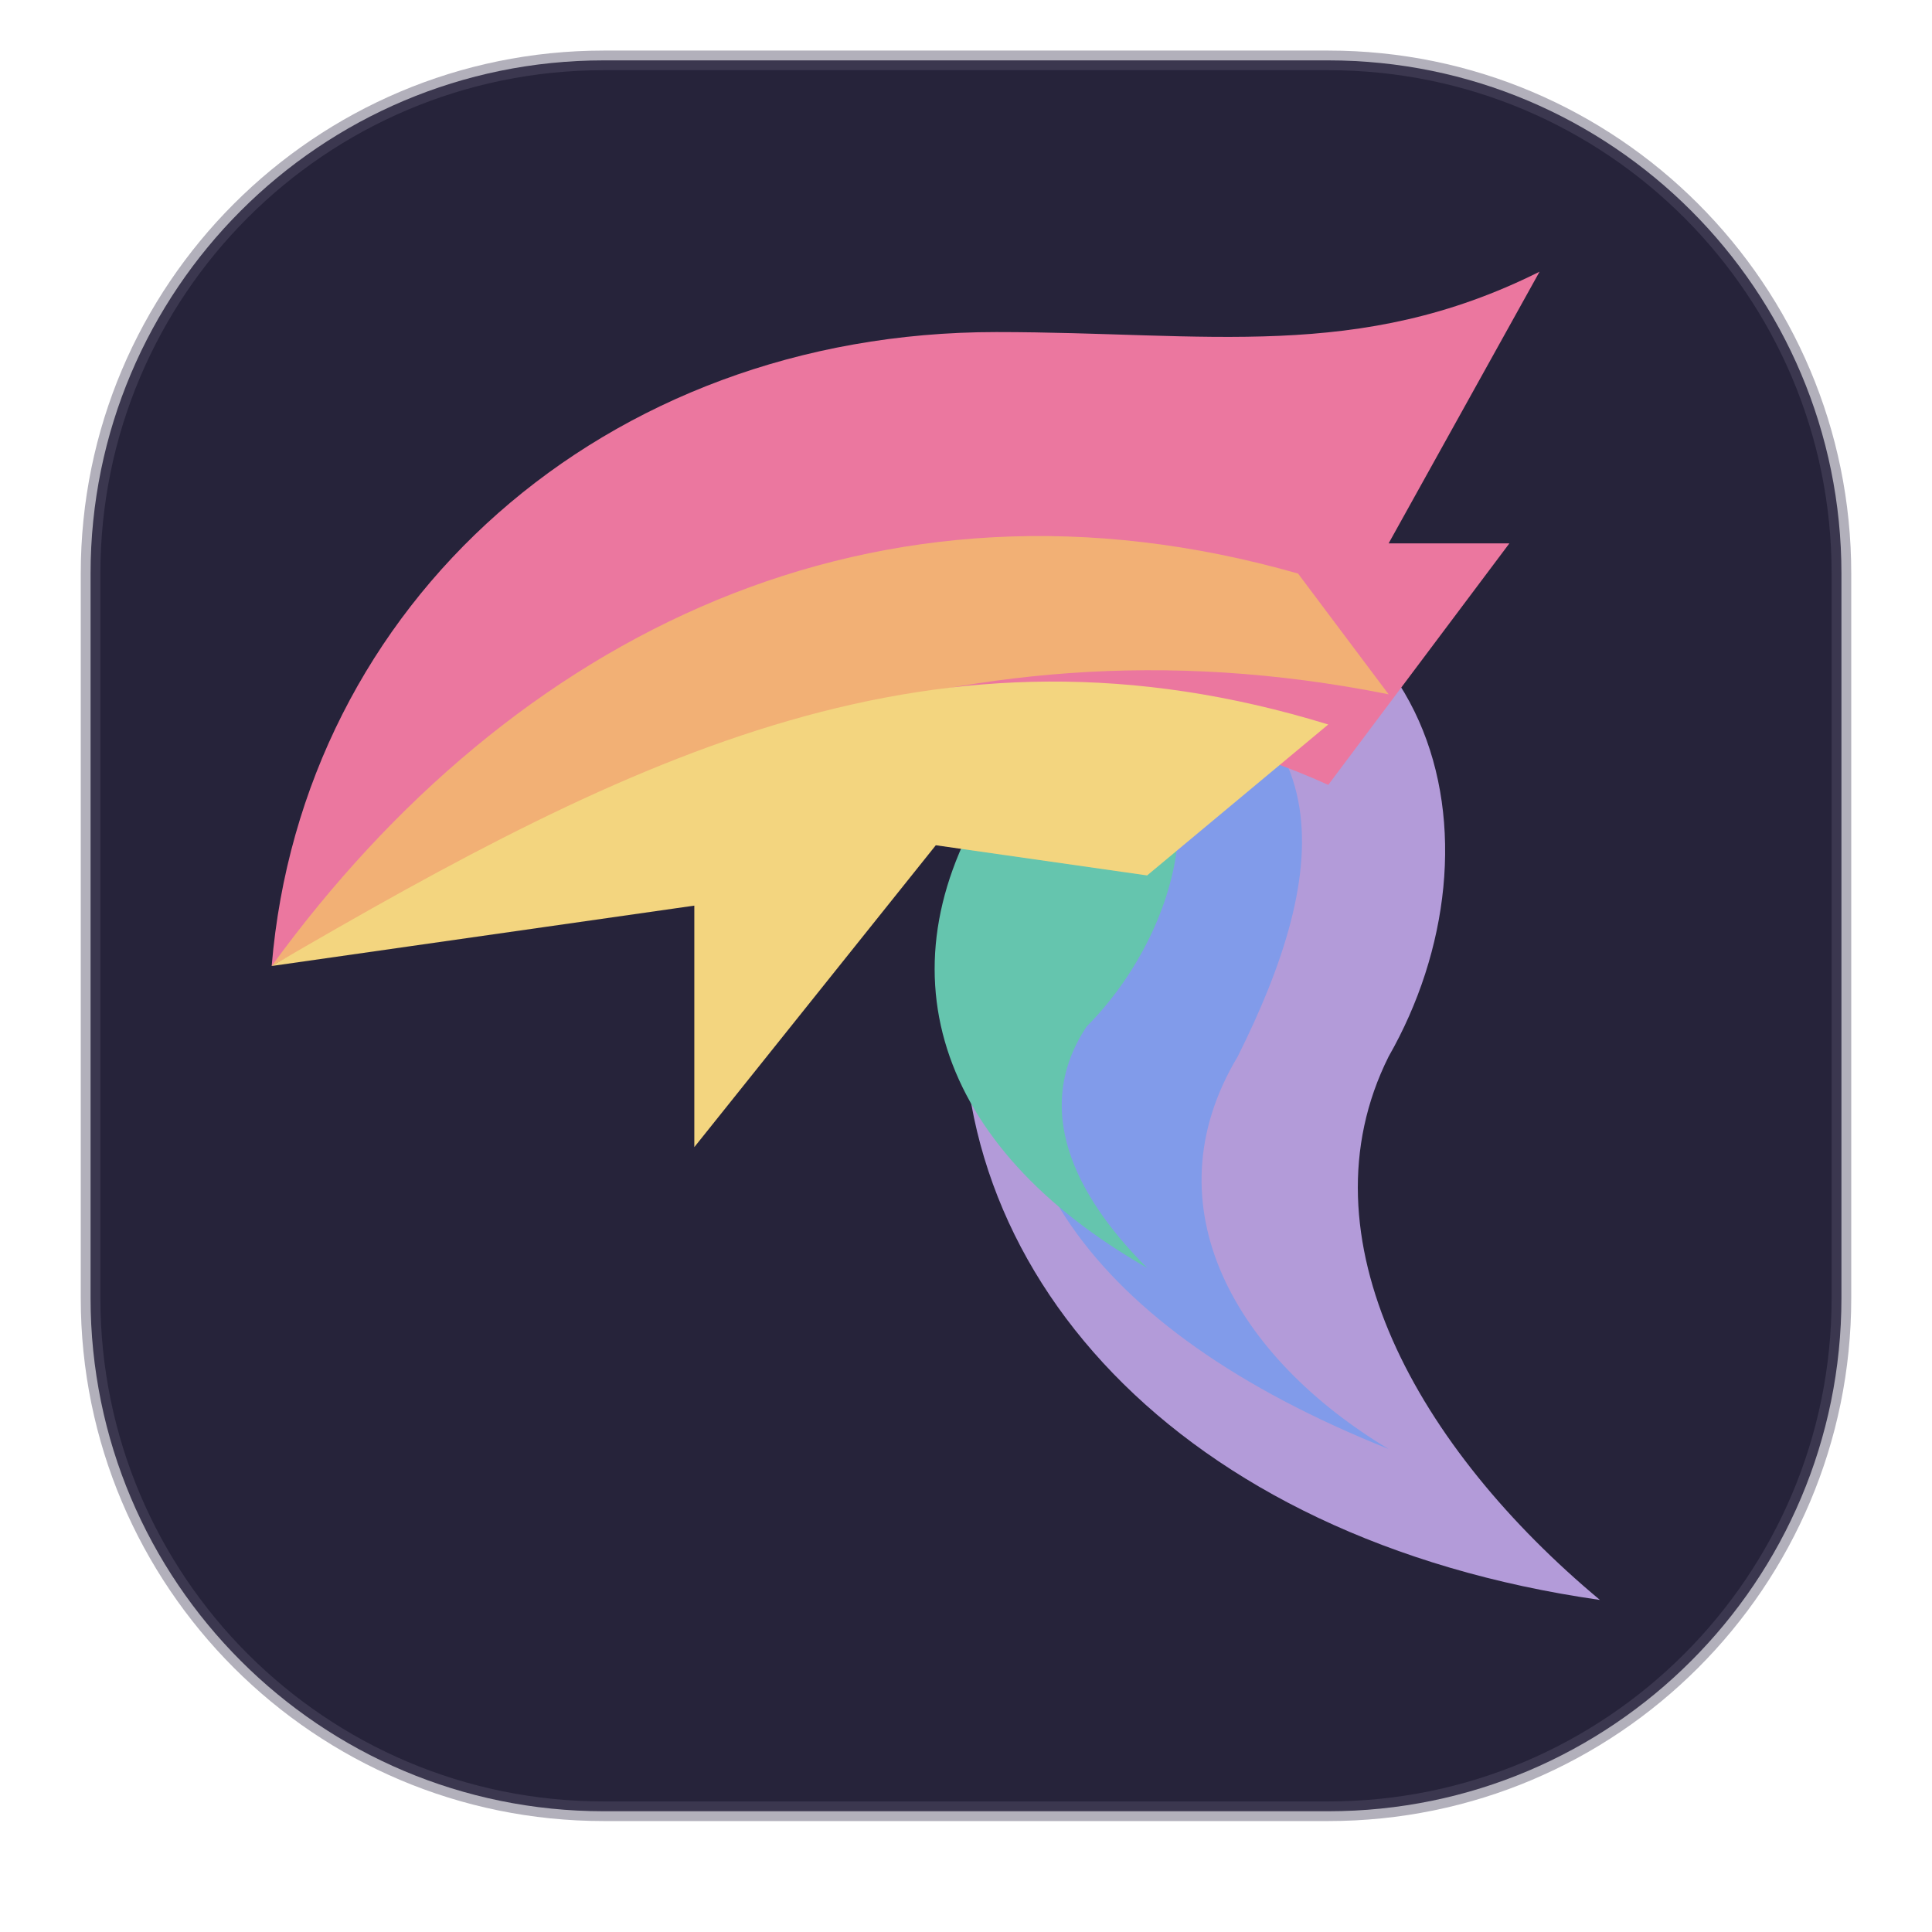
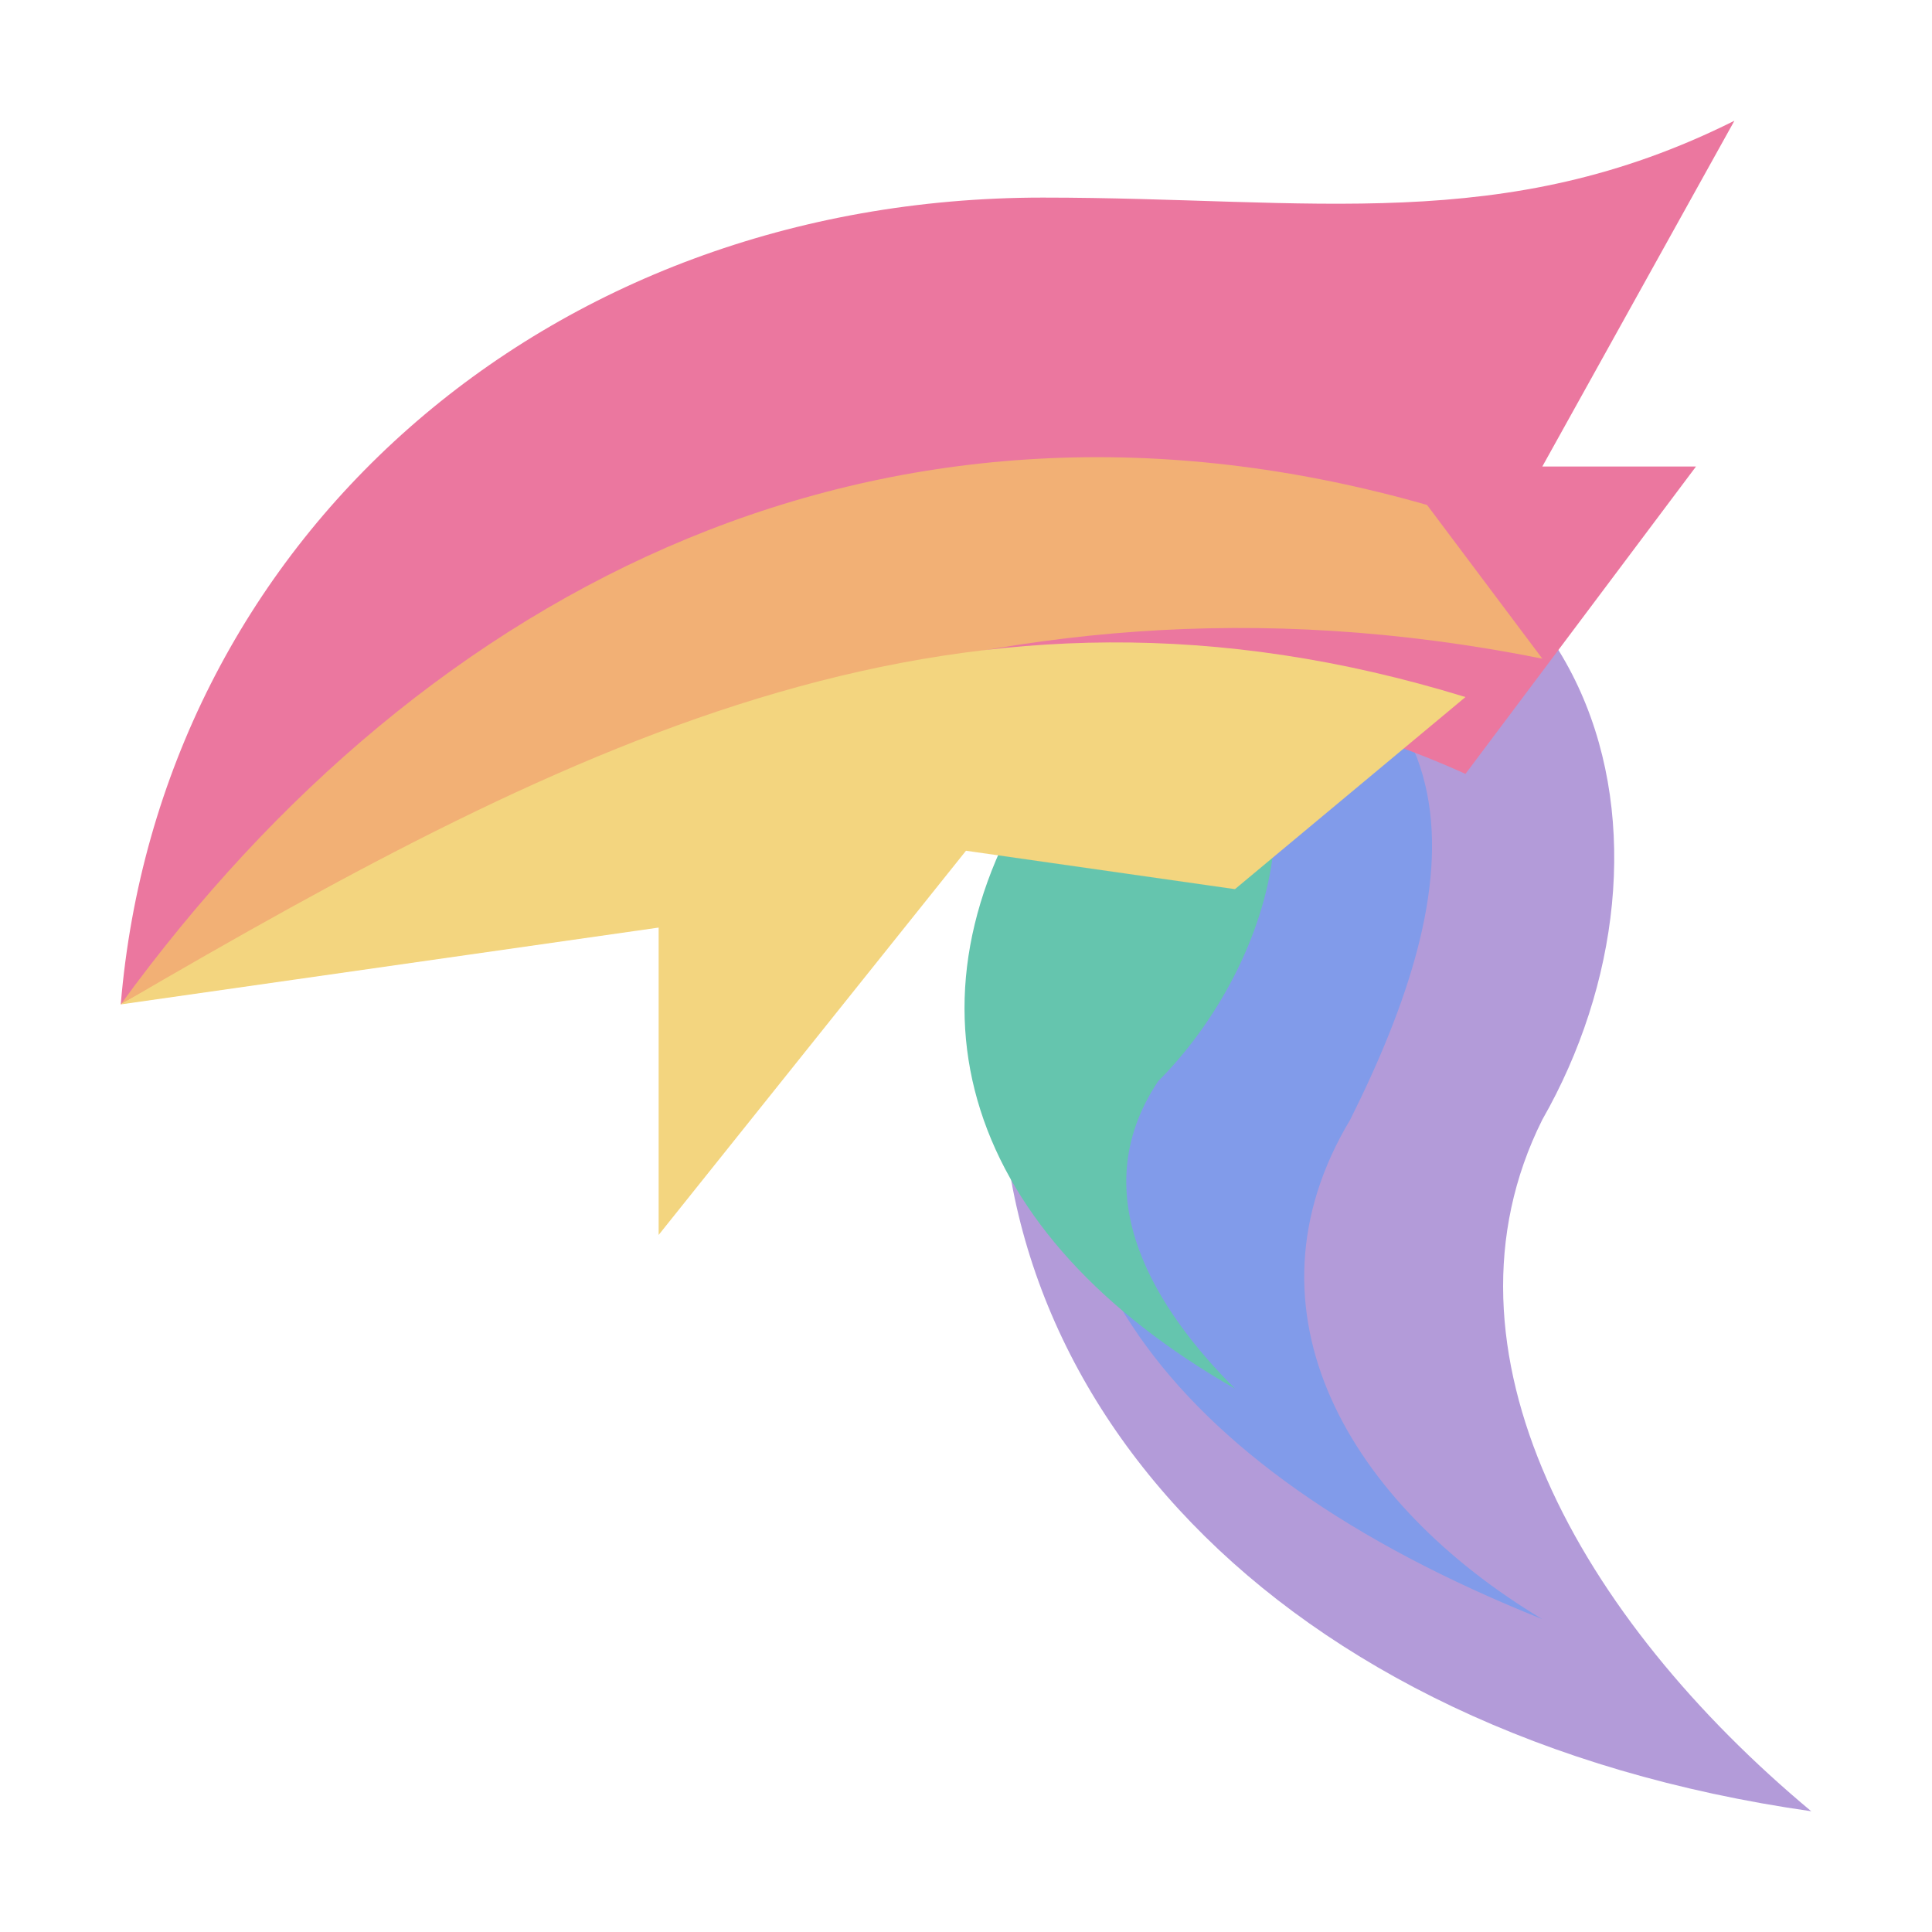
<svg xmlns="http://www.w3.org/2000/svg" width="64" height="64" viewBox="0 0 64 64">
-   <defs>
-     <linearGradient id="enamel" x1="0" y1="0" x2=".6" y2="1">
-       <stop stop-color="#f5c3ca" />
-       <stop offset=".4" stop-color="#e88bb6" />
-       <stop offset="1" stop-color="#a4688f" />
-     </linearGradient>
-     <linearGradient id="ink" x1="0" y1="0" x2="1" y2="1">
-       <stop stop-color="#f3b6c0" />
-       <stop offset=".6" stop-color="#e56ea1" />
-       <stop offset="1" stop-color="#a25682" />
-     </linearGradient>
-     <linearGradient id="gem" x1="0" y1="0" x2="1" y2="1">
-       <stop stop-color="#ceb7cc" />
-       <stop offset=".5" stop-color="#9272ba" />
-       <stop offset="1" stop-color="#6e5991" />
-     </linearGradient>
-   </defs>
-   <rect id="tile" x="3" y="2" width="58" height="58" rx="17" fill="#26233a" stroke="#555169" stroke-opacity=".45" stroke-width=".65" />
-   <g stroke-linecap="round" stroke-linejoin="round" />
-   <g data-material="authored">
-     <path fill="#b39bd9" d="M36 18C48 18 50 28 46 35C43 41 47 48 53 53C39 51 31 42 32 32C32 25 33 21 36 18Z" />
-     <path fill="#819bea" d="M36 21C45 23 44 29 41 35C38 40 41 45 46 48C36 44 32 38 34 31Z" />
-     <path fill="#65c5ae" d="M36 22C41 25 39 31 36 34C34 37 36 40 38 42C31 38 29 32 33 26Z" />
-     <path fill="#eb779f" d="M9 32C10 20 20 11 33 11C40 11 45 12 51 9L46 18L50 18L44 26C33 21 19 25 9 32Z" />
-     <path fill="#f2b075" d="M9 32C17 21 29 15 43 19L46 23C31 20 20 26 9 32Z" />
-     <path fill="#f3d57f" d="M9 32C21 25 31 20 44 24L38 29L31 28L23 38L23 30Z" />
+   <g id="frameless-artwork" transform="translate(-7.454545 -7.454545) scale(1.272727)">
+     <defs>
+       <linearGradient id="enamel" x1="0" y1="0" x2=".6" y2="1">
+         <stop stop-color="#f5c3ca" />
+         <stop offset=".4" stop-color="#e88bb6" />
+         <stop offset="1" stop-color="#a4688f" />
+       </linearGradient>
+       <linearGradient id="ink" x1="0" y1="0" x2="1" y2="1">
+         <stop stop-color="#f3b6c0" />
+         <stop offset=".6" stop-color="#e56ea1" />
+         <stop offset="1" stop-color="#a25682" />
+       </linearGradient>
+       <linearGradient id="gem" x1="0" y1="0" x2="1" y2="1">
+         <stop stop-color="#ceb7cc" />
+         <stop offset=".5" stop-color="#9272ba" />
+         <stop offset="1" stop-color="#6e5991" />
+       </linearGradient>
+     </defs>
+     <g stroke-linecap="round" stroke-linejoin="round" />
+     <g data-material="authored">
+       <path fill="#b39bd9" d="M36 18C48 18 50 28 46 35C43 41 47 48 53 53C39 51 31 42 32 32C32 25 33 21 36 18Z" />
+       <path fill="#819bea" d="M36 21C45 23 44 29 41 35C38 40 41 45 46 48C36 44 32 38 34 31Z" />
+       <path fill="#65c5ae" d="M36 22C41 25 39 31 36 34C34 37 36 40 38 42C31 38 29 32 33 26Z" />
+       <path fill="#eb779f" d="M9 32C10 20 20 11 33 11C40 11 45 12 51 9L46 18L50 18L44 26C33 21 19 25 9 32Z" />
+       <path fill="#f2b075" d="M9 32C17 21 29 15 43 19L46 23C31 20 20 26 9 32Z" />
+       <path fill="#f3d57f" d="M9 32C21 25 31 20 44 24L38 29L31 28L23 38L23 30Z" />
+     </g>
  </g>
</svg>
